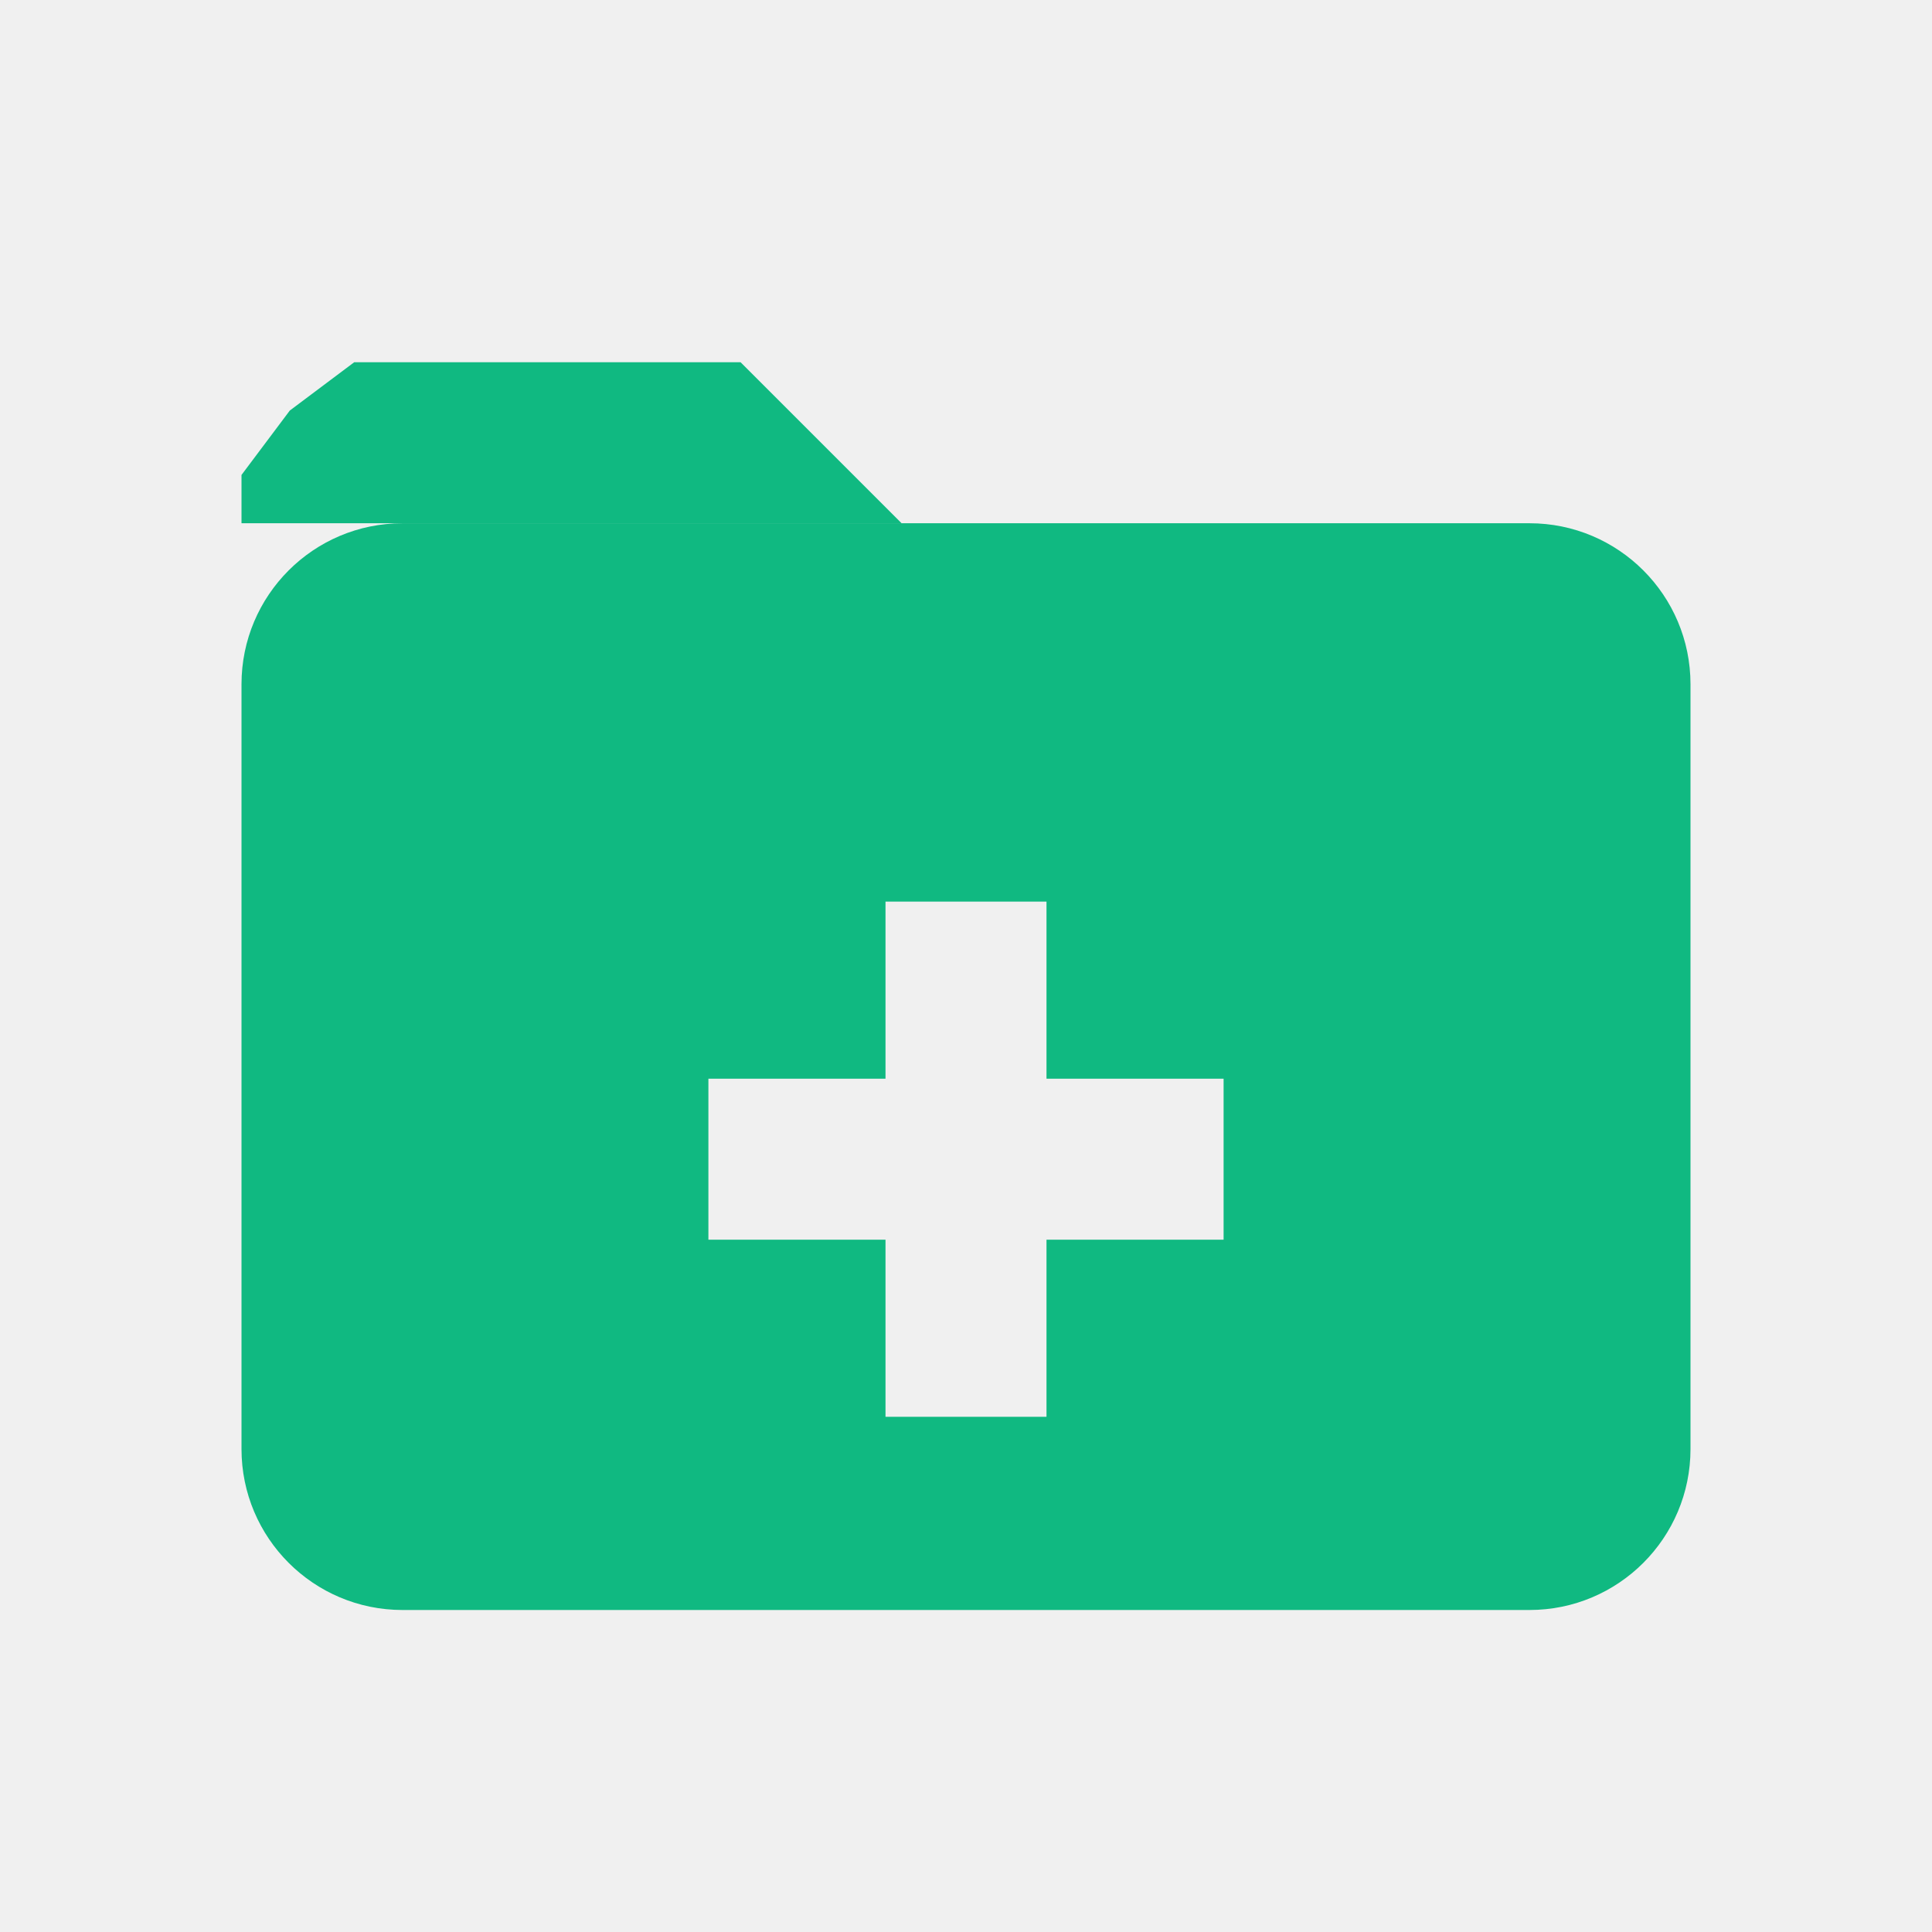
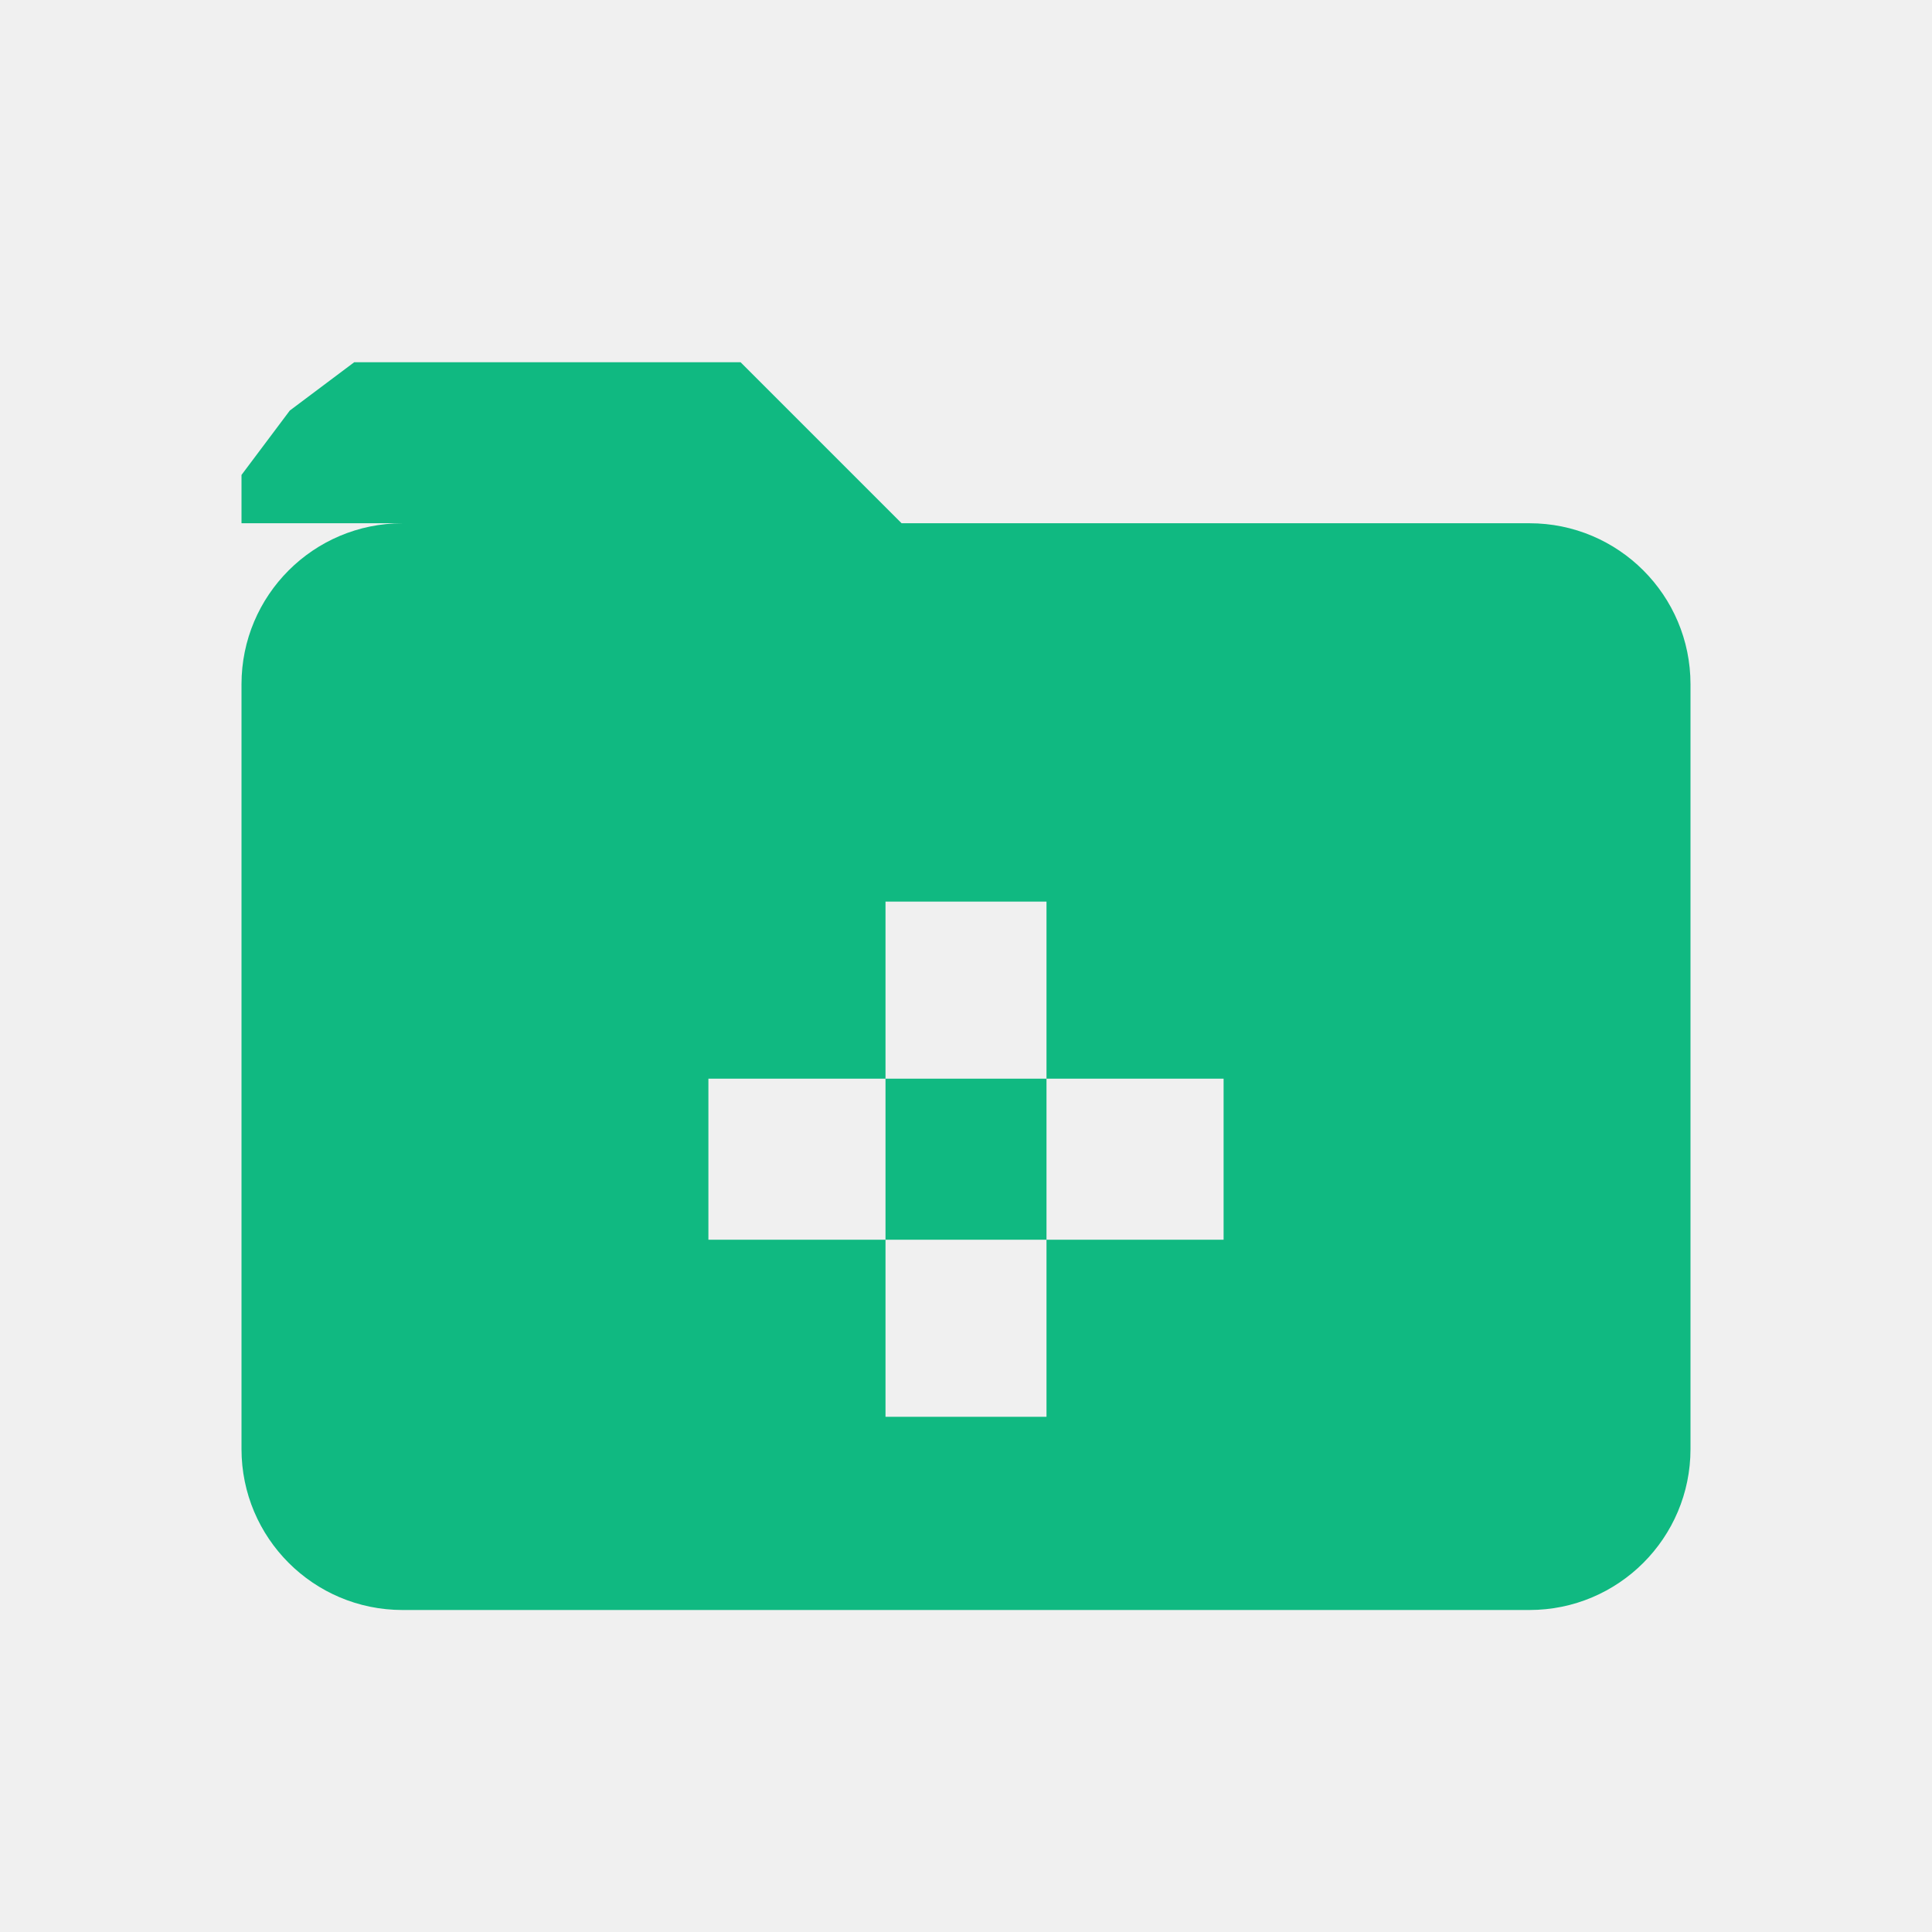
<svg xmlns="http://www.w3.org/2000/svg" viewBox="0 0 24 24" width="24" height="24">
-   <defs>
-     <mask id="g" maskUnits="userSpaceOnUse" x="0" y="0" width="24" height="24">
-       <rect width="24" height="24" fill="#000000" />
-       <rect x="3" y="6.5" width="18" height="13.5" rx="2" fill="#ffffff" />
-       <path d="M3 6.5L3 5.9L3.6 5.1L4.4 4.5L9.2 4.5L11.2 6.5Z" fill="#ffffff" />
-       <rect x="11" y="11.2" width="2" height="6.4" fill="#000000" />
-       <rect x="8.8" y="13.4" width="6.4" height="2" fill="#000000" />
-     </mask>
-   </defs>
-   <rect width="24" height="24" fill="#10b981" mask="url(#g)" />
+   <path d="M5 6.5H19A2 2 0 0 1 21 8.5V18A2 2 0 0 1 19 20H5A2 2 0 0 1 3 18V8.5A2 2 0 0 1 5 6.5ZM3 6.5L3 5.9L3.6 5.1L4.4 4.5L9.2 4.5L11.2 6.5ZM11 11.2h2v6.4h-2ZM8.8 13.4h6.4v2h-6.4Z" fill="#10b981" fill-rule="evenodd" />
</svg>
